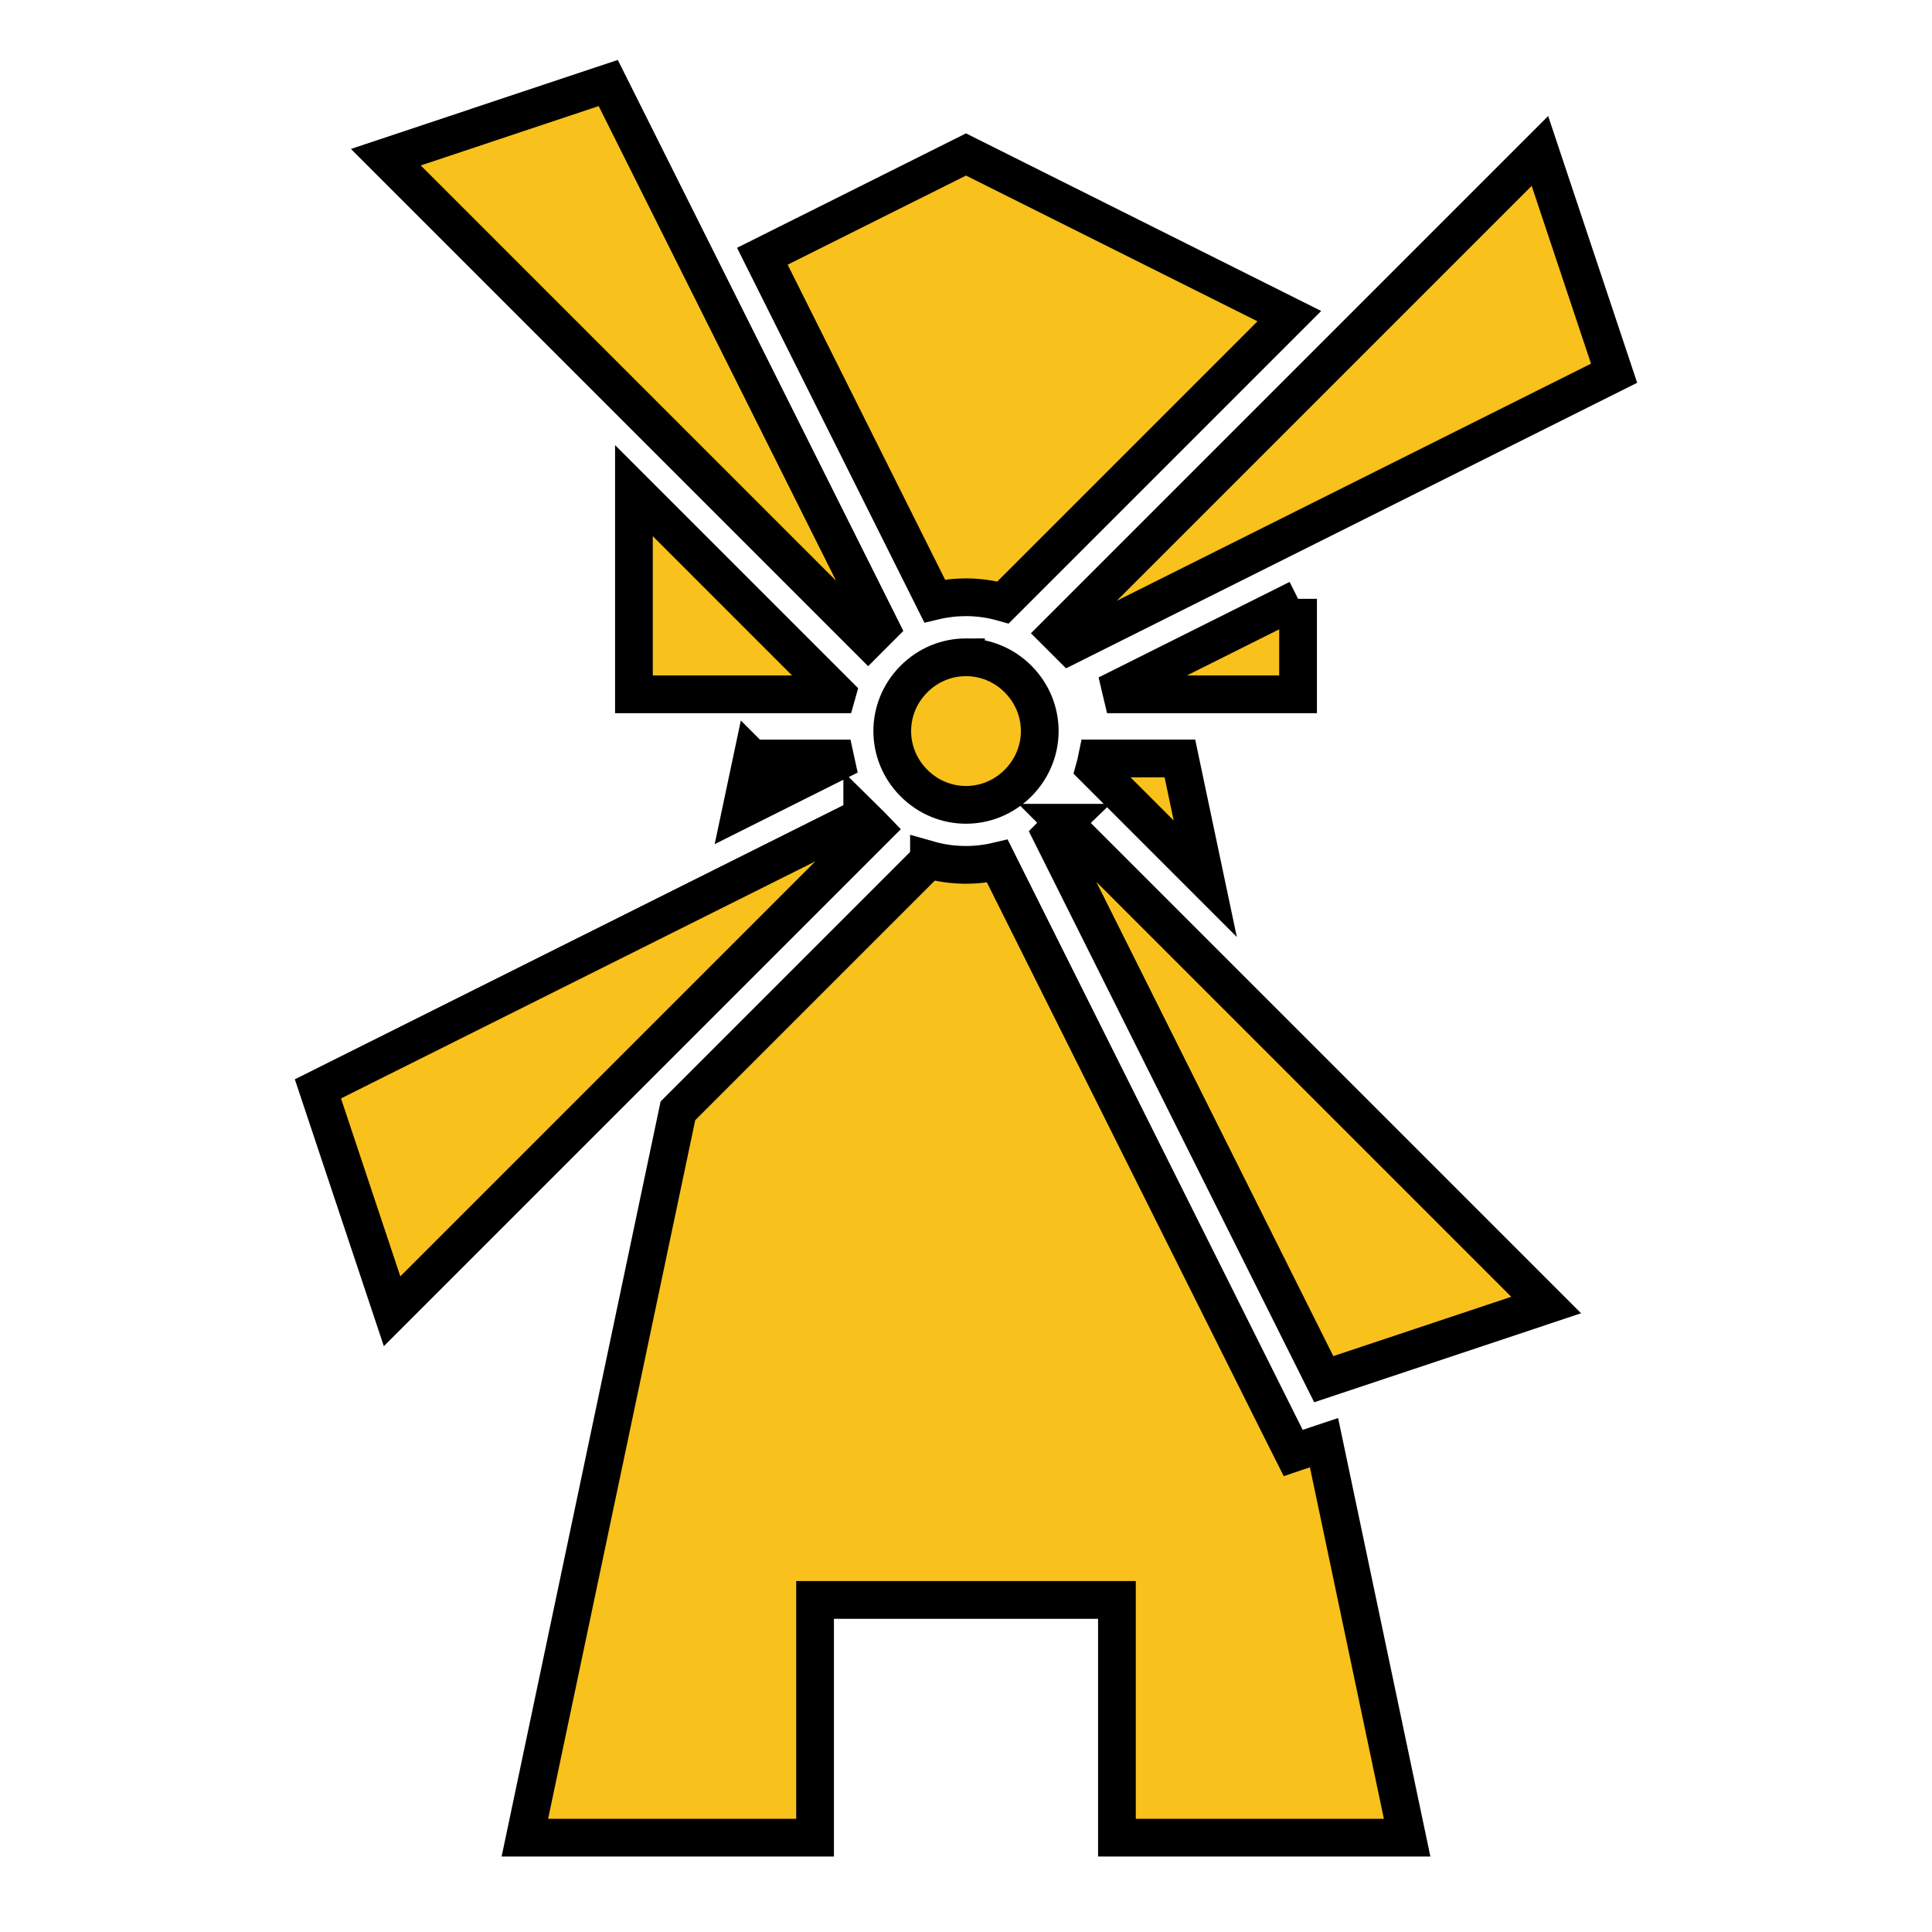
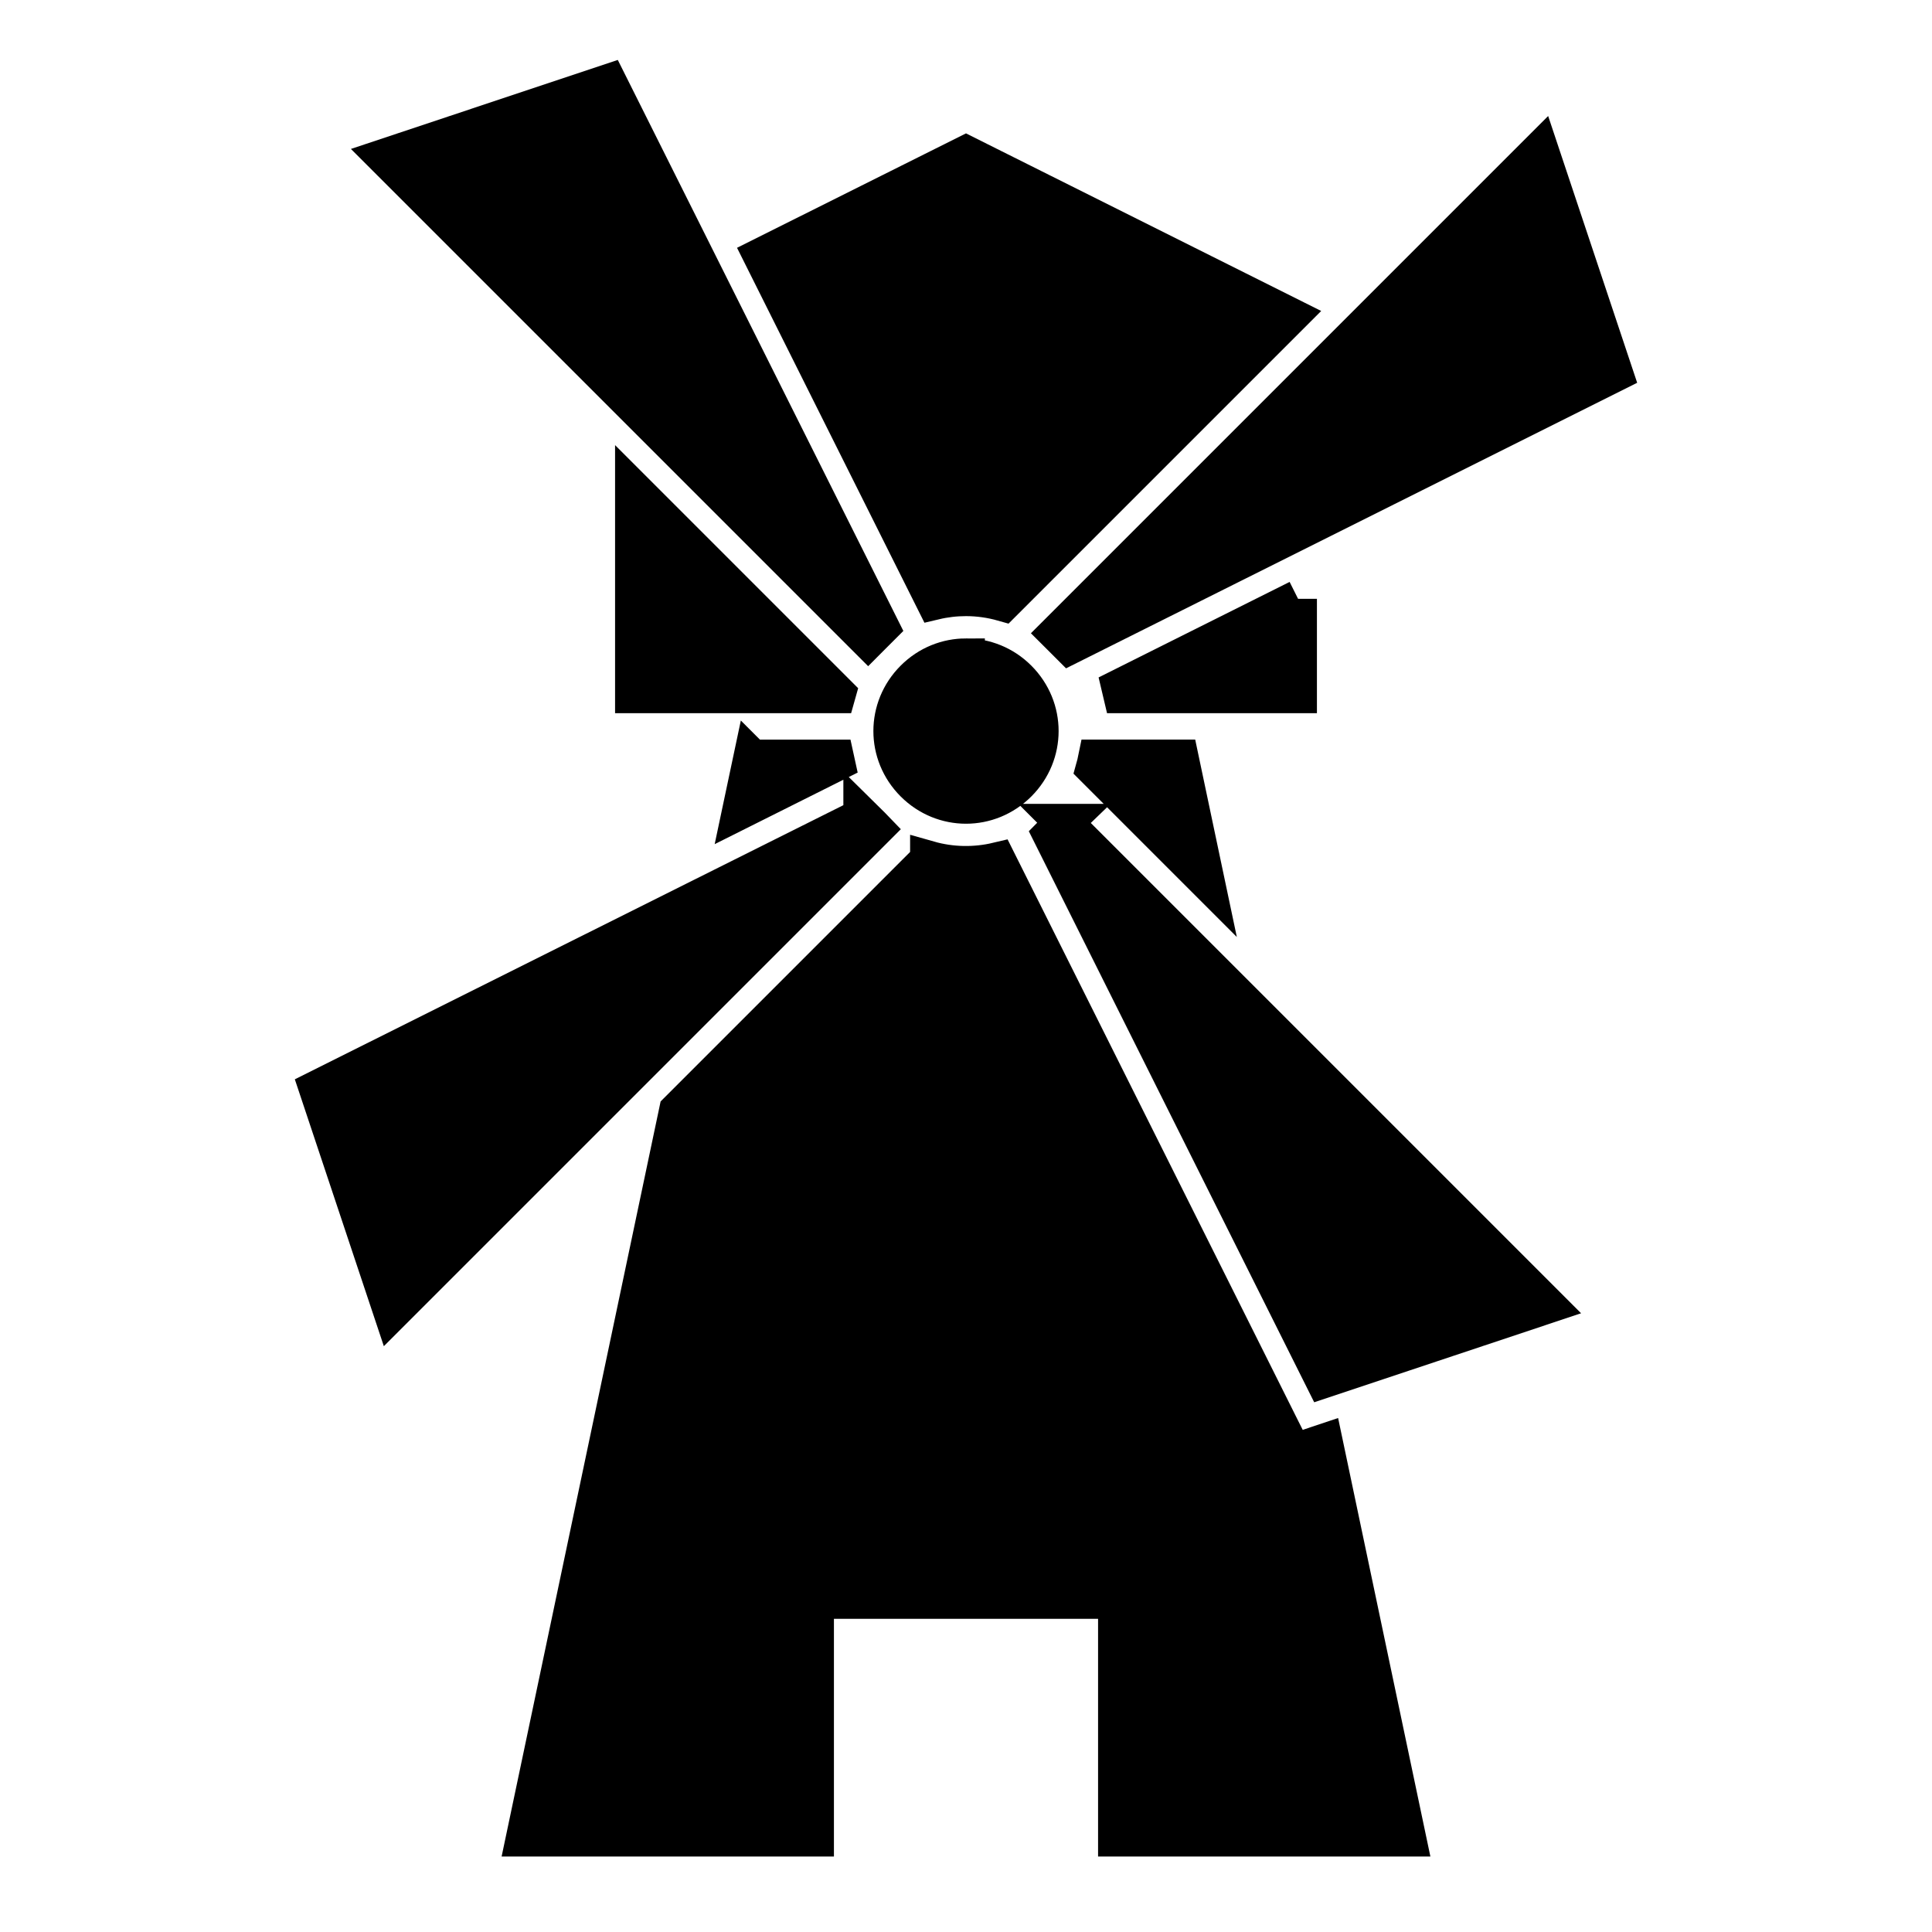
<svg xmlns="http://www.w3.org/2000/svg" viewBox="0 0 512 512" style="height: 512px; width: 512px;">
  <g class="" transform="translate(0,0)" style="">
-     <path d="M161.188 22 102.25 41.656 230.063 169.47l.843-.845 2.406-2.406L161.188 22zm246.906 18L280.28 167.813l.814.812 2.406 2.406 144.25-72.124L408.094 40zM256 40.938l-53.97 26.968 45.657 91.344c2.727-.648 5.52-.97 8.313-.97 3.306 0 6.614.467 9.813 1.376l75.875-75.875L256 40.938zm-88 89.093V184h53.906c.006-.02-.005-.043 0-.063L168 130.03zm176 28.657L293.375 184H344v-25.313zm-88 15.5c-4.975 0-9.94 1.908-13.78 5.75-7.686 7.685-7.686 19.91 0 27.594 7.683 7.686 19.877 7.686 27.56 0 7.686-7.683 7.686-19.908 0-27.593-3.84-3.842-8.805-5.75-13.78-5.75zM199.312 201l-2.875 13.594 25.094-12.563c-.08-.345-.146-.682-.218-1.03h-22zm91.375 0c-.176.856-.353 1.72-.593 2.563l29.312 29.312-6.72-31.875H290.69zM228.5 216.47 84.25 288.562l19.656 58.937L231.72 219.687l-.814-.843-2.406-2.375zm53.438 1.56-.844.814-2.375 2.406L350.81 365.5l58.938-19.656L281.937 218.03zm-35.75 9.814-66.532 66.53L139.094 487H216v-63h80v63h76.906l-22.03-104.688-1.595.532-6.56 2.22-3.126-6.22-75.28-150.625c-5.956 1.416-12.227 1.302-18.127-.376z" fill="#f8c11c" fill-opacity="1" stroke="#000000" stroke-opacity="1" stroke-width="10" />
+     <path d="M161.188 22 102.25 41.656 230.063 169.47l.843-.845 2.406-2.406L161.188 22zm246.906 18L280.28 167.813l.814.812 2.406 2.406 144.25-72.124L408.094 40zM256 40.938l-53.97 26.968 45.657 91.344c2.727-.648 5.52-.97 8.313-.97 3.306 0 6.614.467 9.813 1.376l75.875-75.875L256 40.938zm-88 89.093V184h53.906c.006-.02-.005-.043 0-.063L168 130.03zm176 28.657L293.375 184H344v-25.313zm-88 15.5c-4.975 0-9.94 1.908-13.78 5.75-7.686 7.685-7.686 19.91 0 27.594 7.683 7.686 19.877 7.686 27.56 0 7.686-7.683 7.686-19.908 0-27.593-3.84-3.842-8.805-5.75-13.78-5.75zM199.312 201l-2.875 13.594 25.094-12.563c-.08-.345-.146-.682-.218-1.03h-22zm91.375 0c-.176.856-.353 1.72-.593 2.563l29.312 29.312-6.72-31.875H290.69zM228.5 216.47 84.25 288.562l19.656 58.937L231.72 219.687l-.814-.843-2.406-2.375zm53.438 1.56-.844.814-2.375 2.406L350.81 365.5l58.938-19.656L281.937 218.03zm-35.75 9.814-66.532 66.53L139.094 487H216v-63h80v63h76.906l-22.03-104.688-1.595.532-6.56 2.22-3.126-6.22-75.28-150.625c-5.956 1.416-12.227 1.302-18.127-.376z" fill="#000000" fill-opacity="1" stroke="#000000" stroke-opacity="1" stroke-width="10" />
  </g>
</svg>
